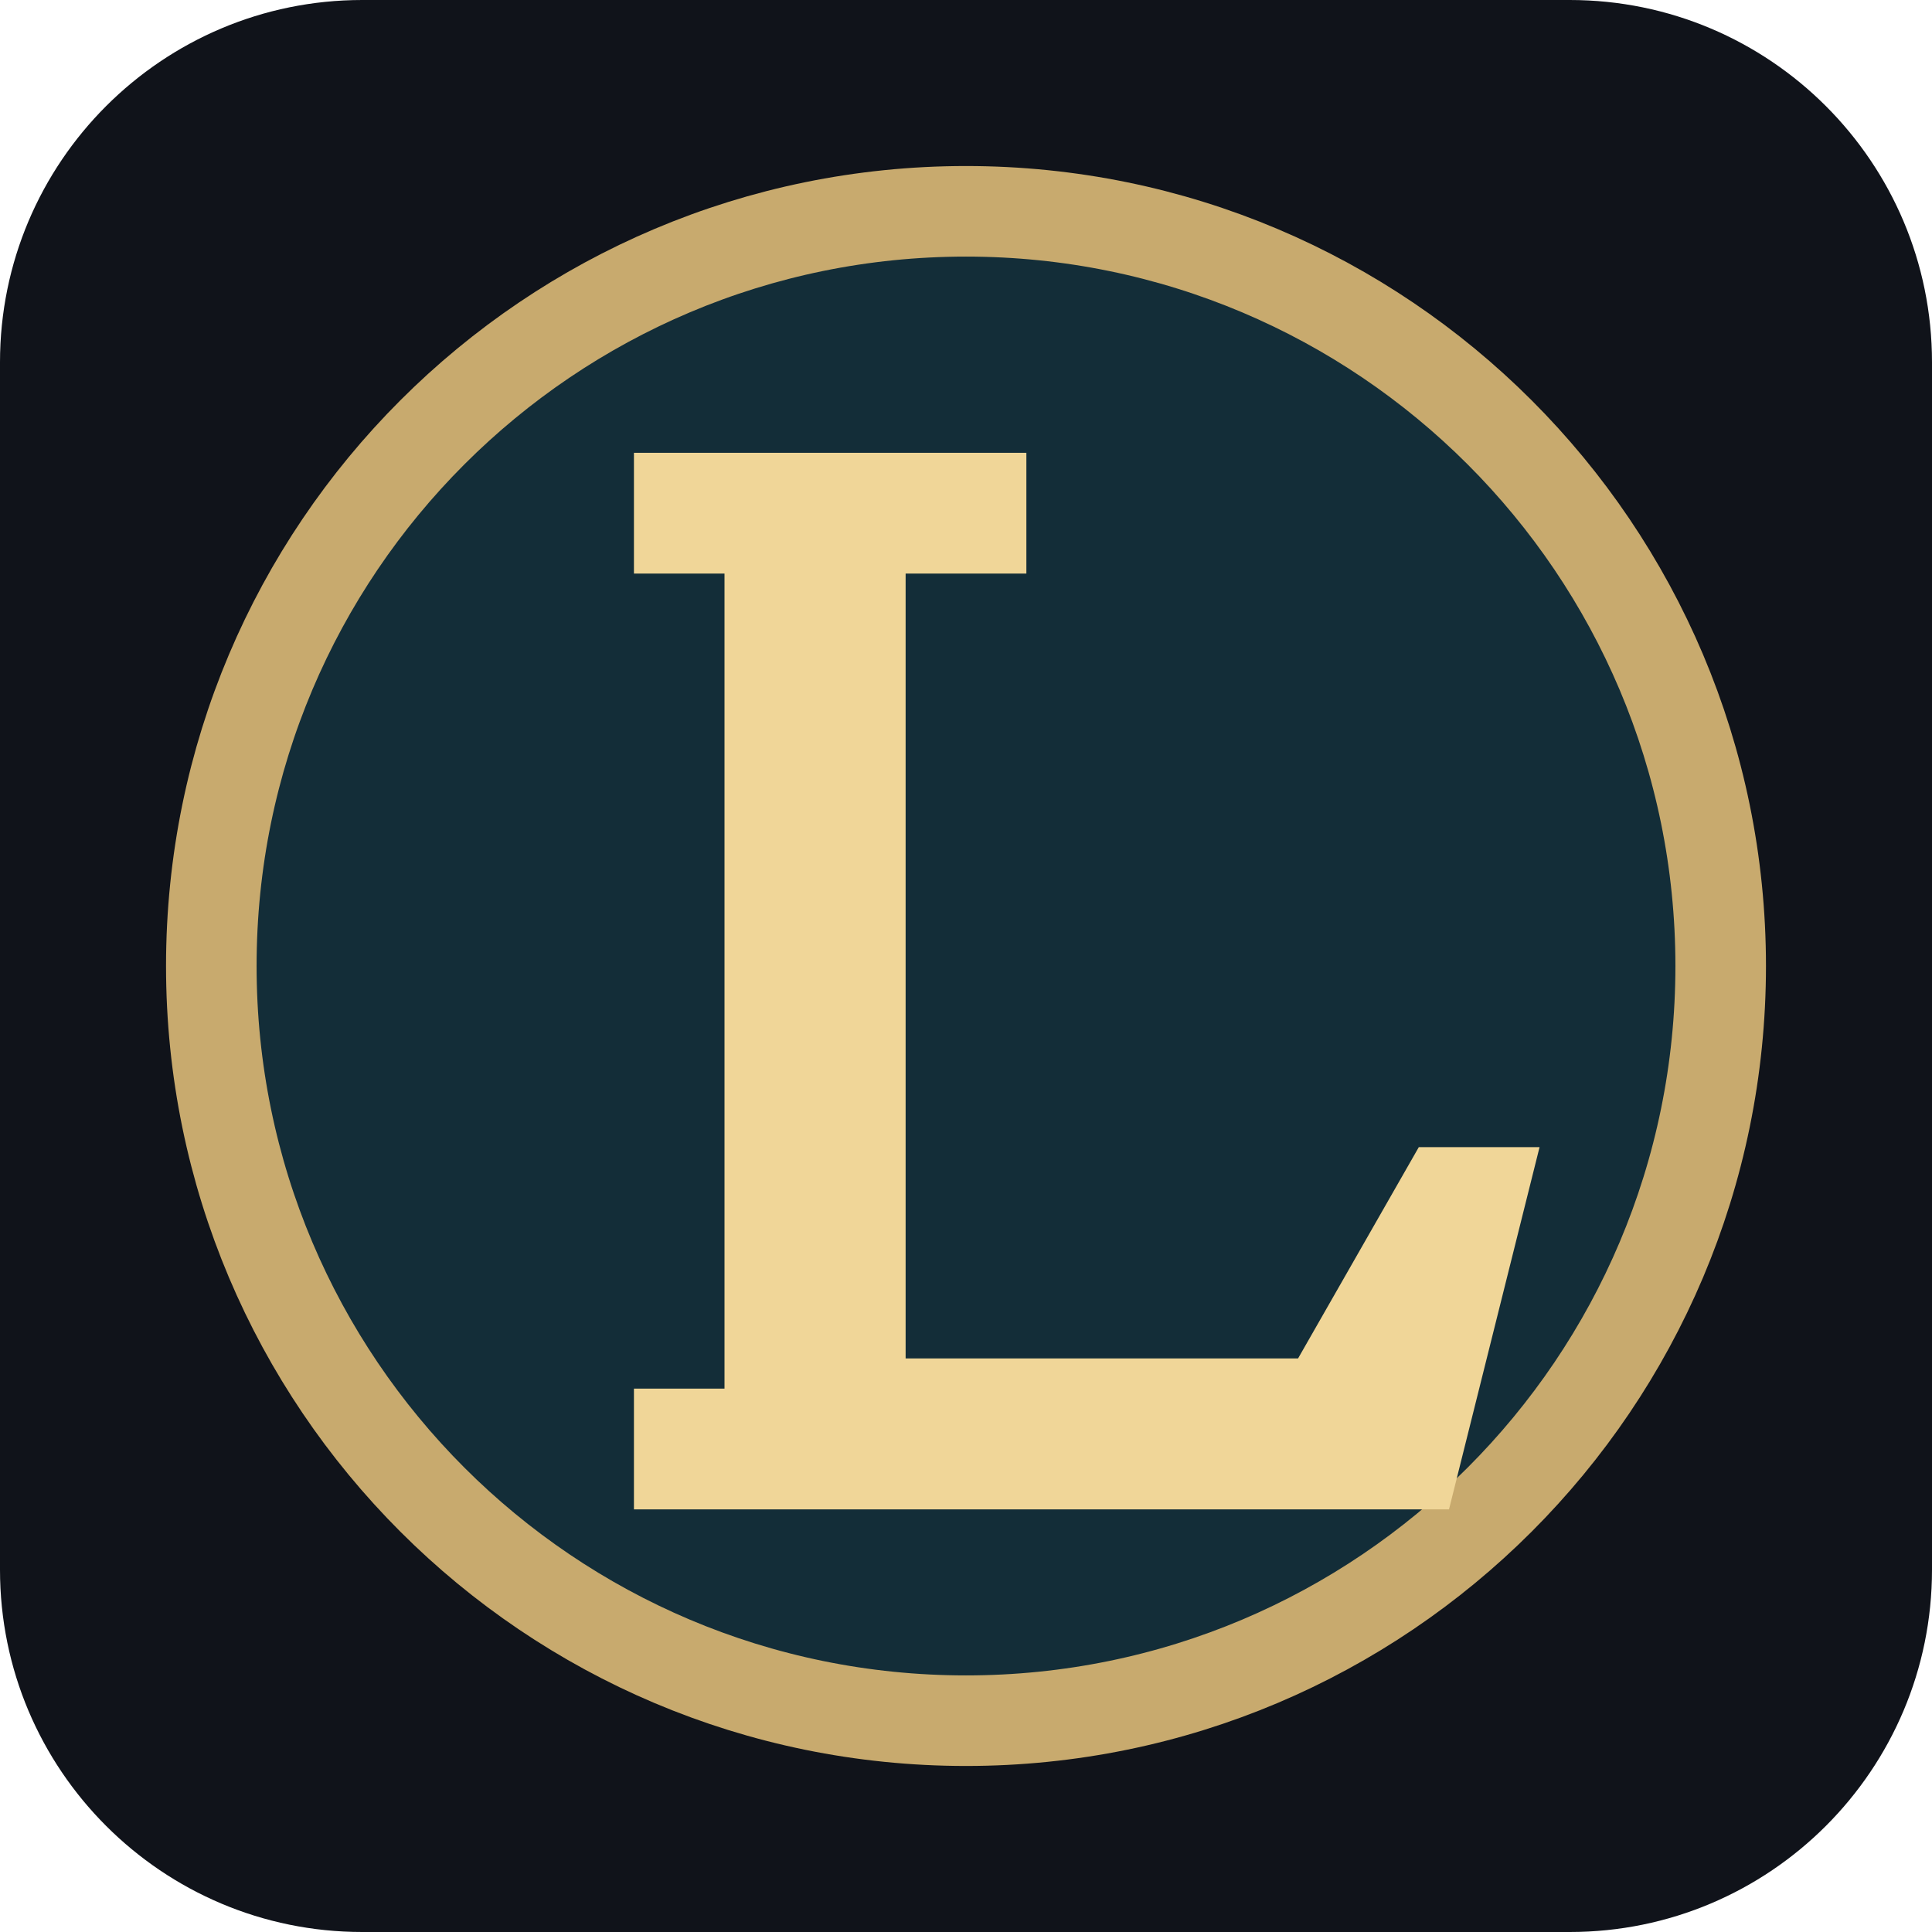
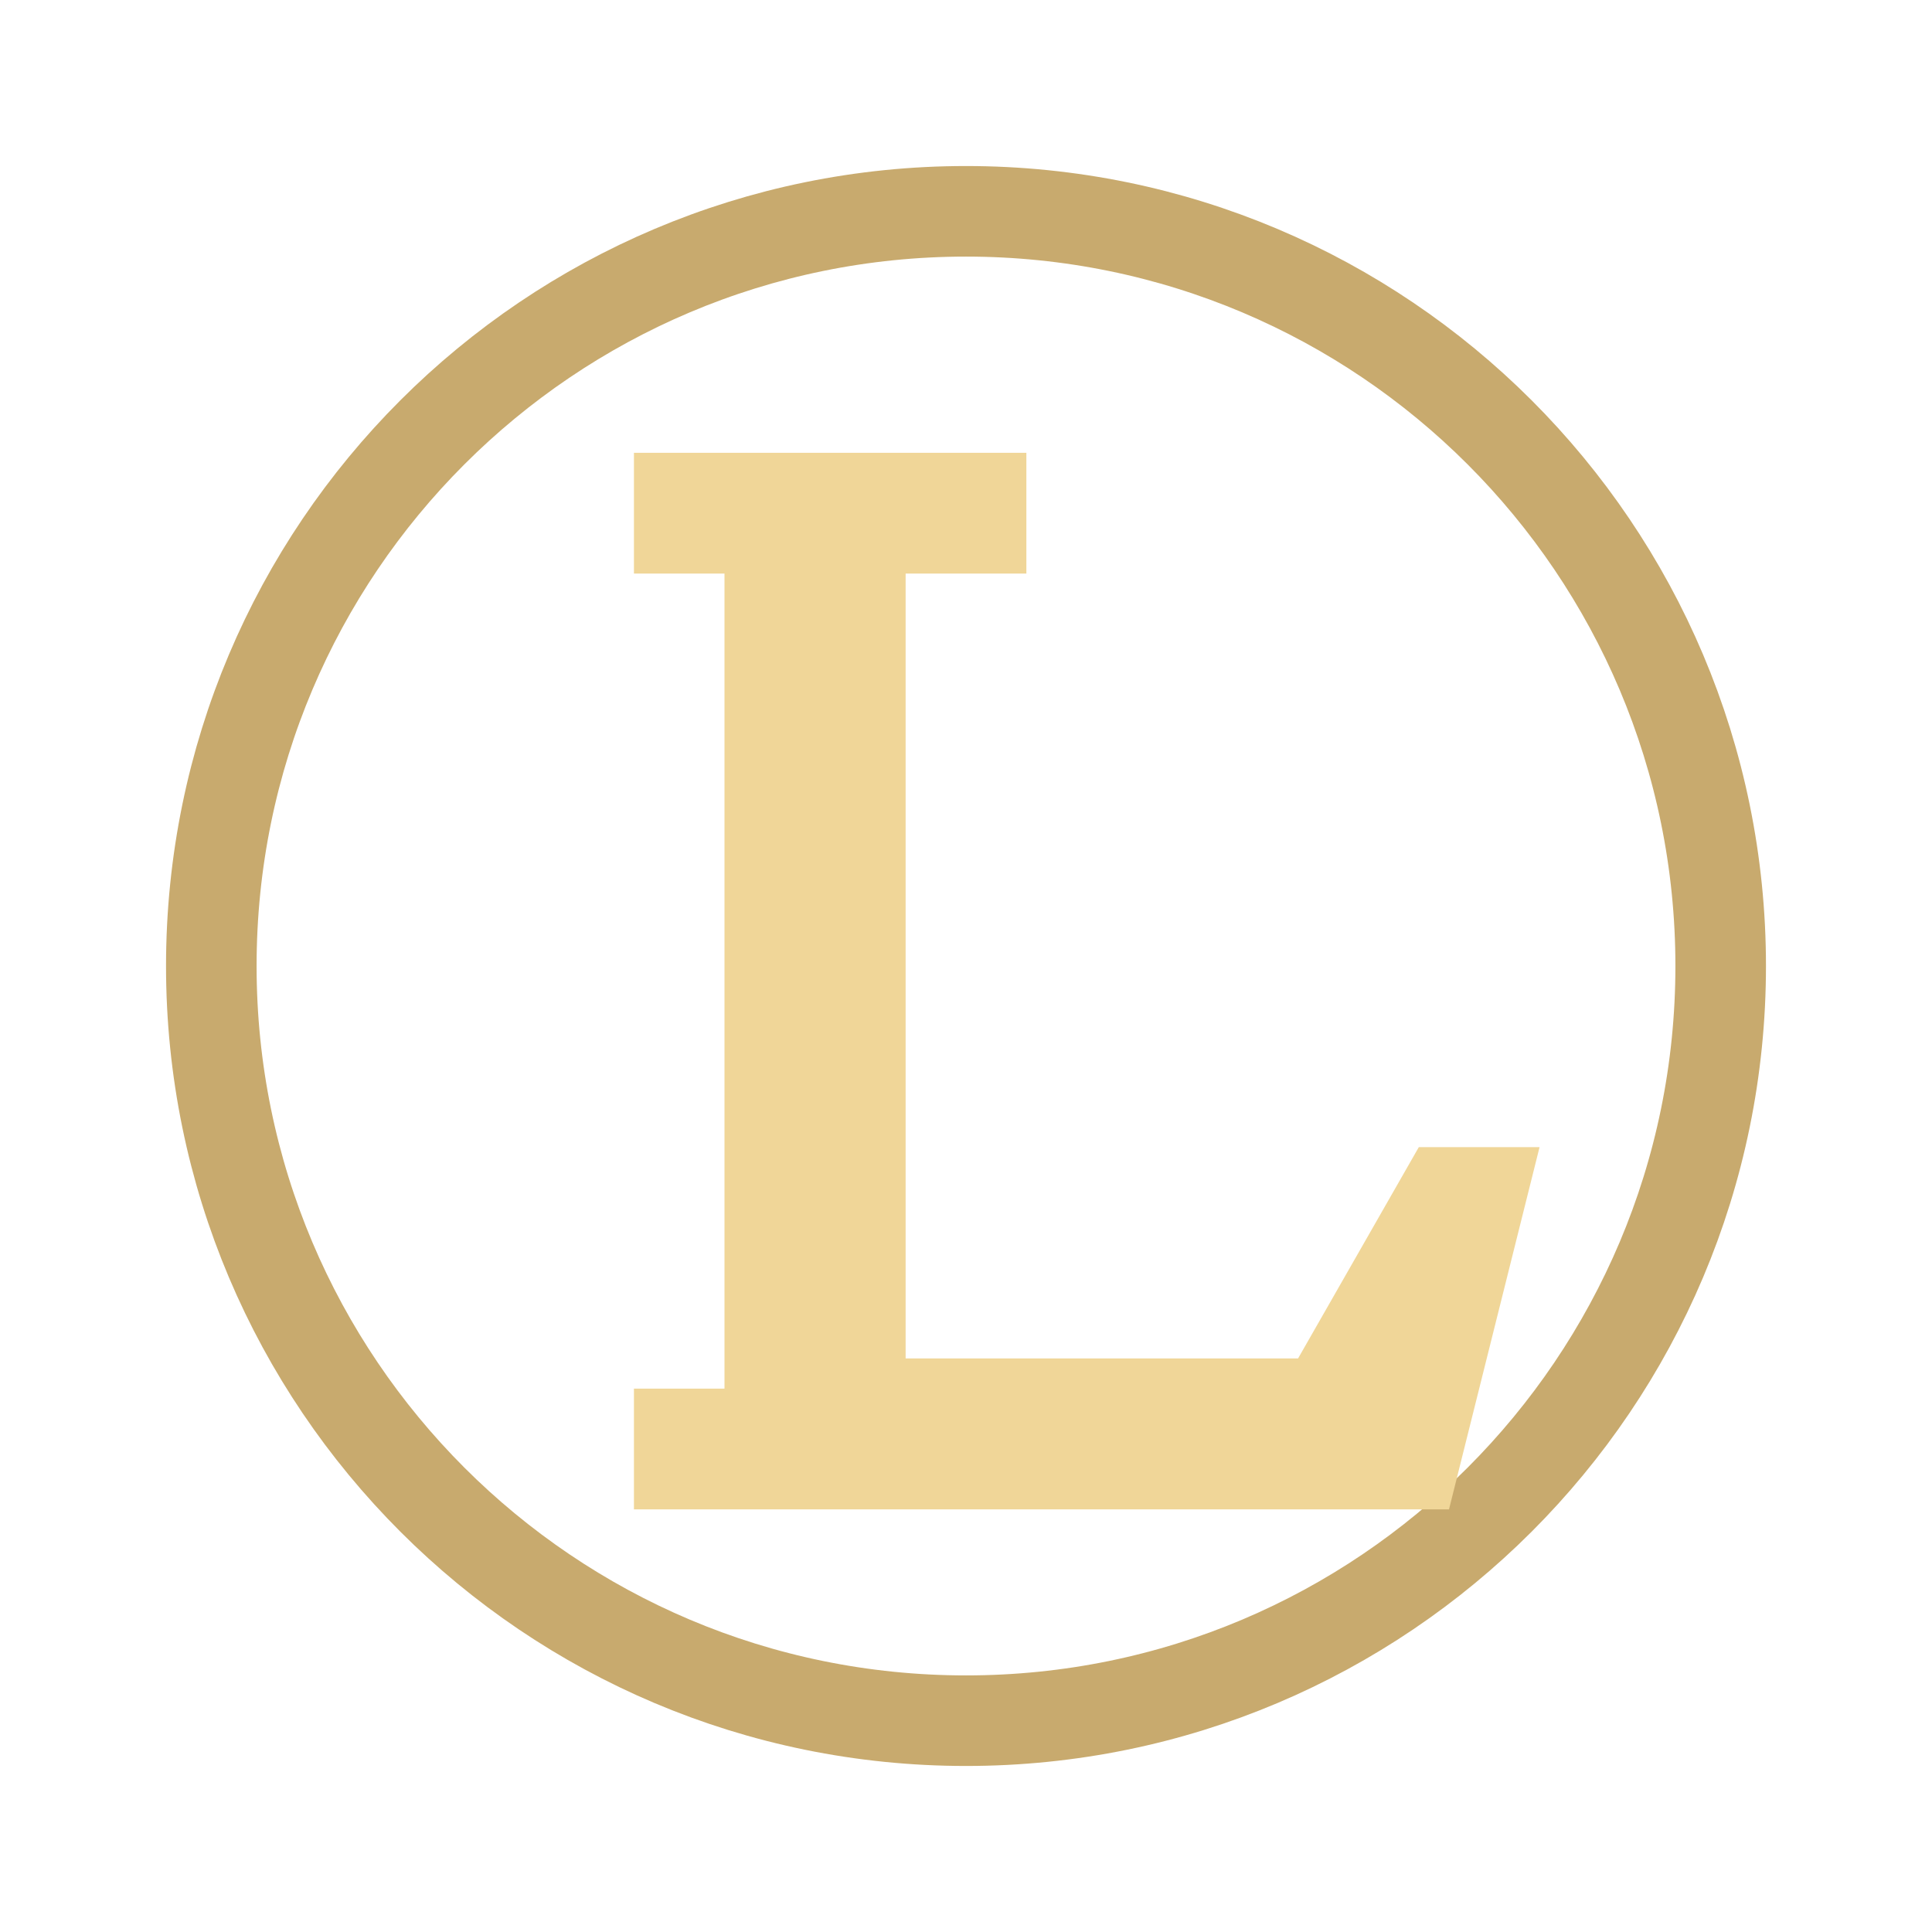
<svg xmlns="http://www.w3.org/2000/svg" viewBox="0 0 64 64">
-   <rect width="64" height="64" rx="12" fill="#10131a" />
-   <circle cx="32" cy="32" r="25" fill="#132d38" stroke="#c8aa6e" stroke-width="3" />
+   <circle cx="32" cy="32" r="25" fill="none" stroke="#c8aa6e" stroke-width="3" />
  <path d="M21 15h13v4h-4v26h13l4-7h4l-3 12H21v-4h3V19h-3Z" fill="#f0d698" />
</svg>
